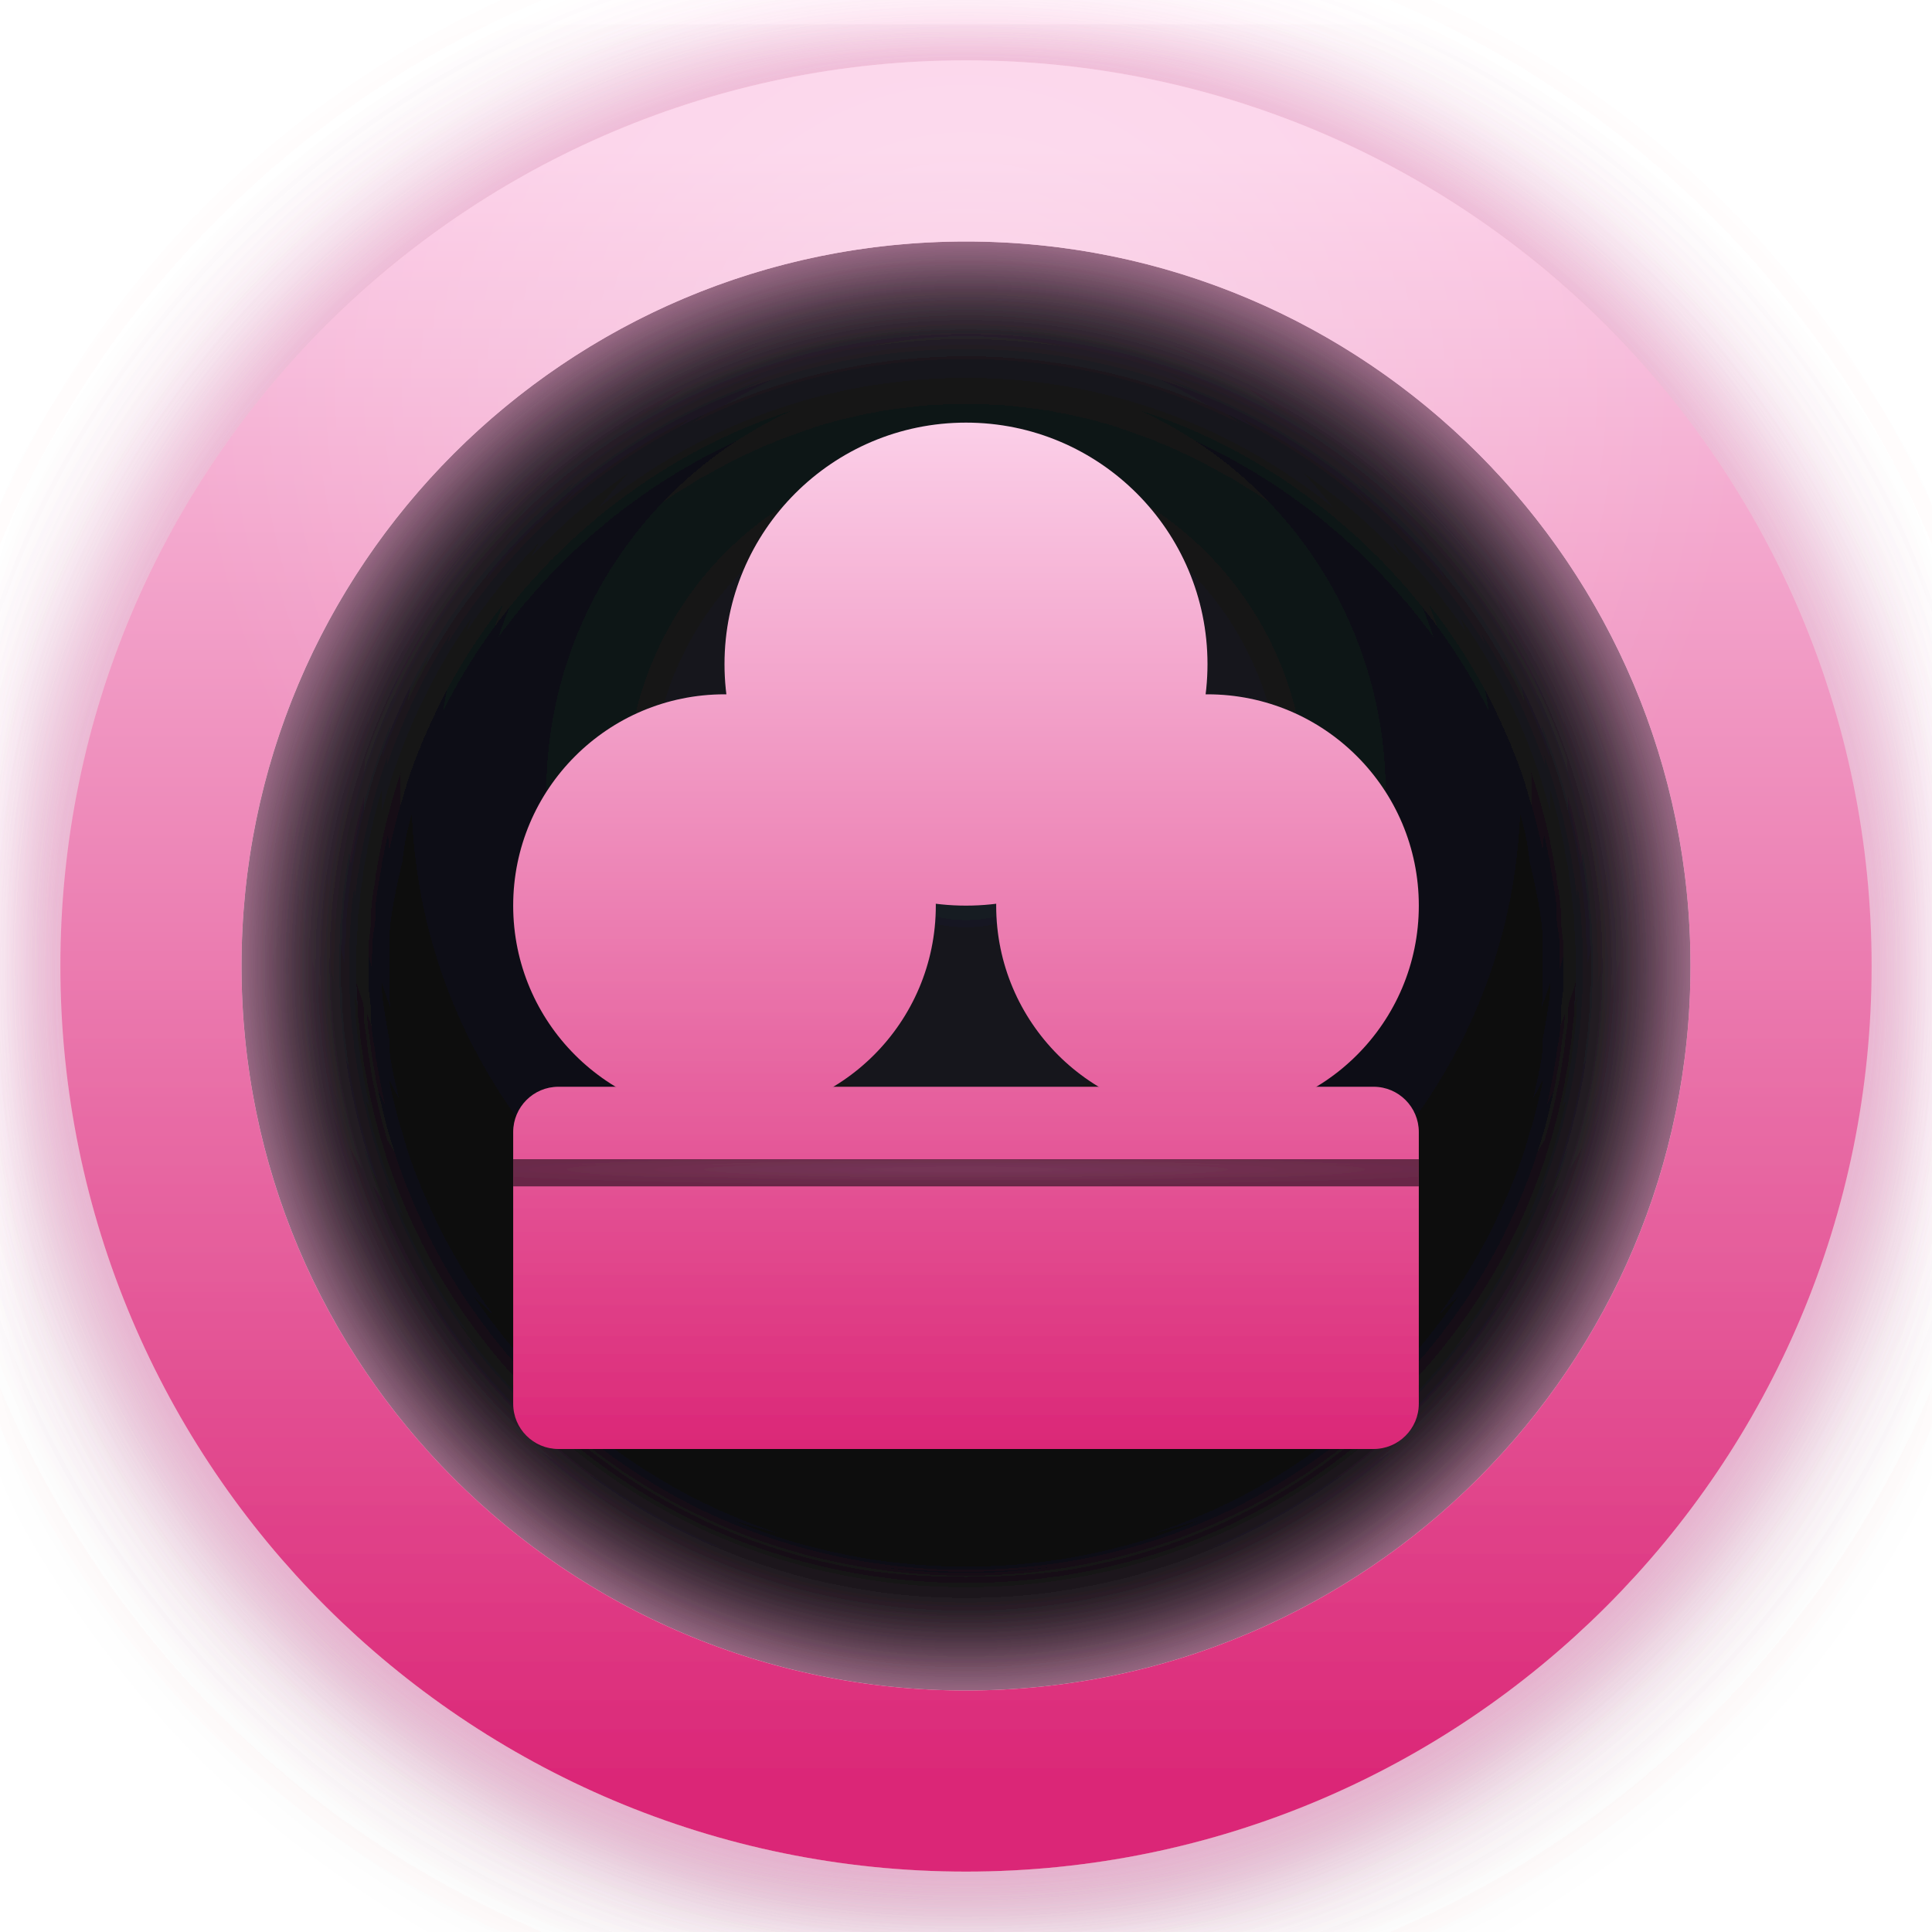
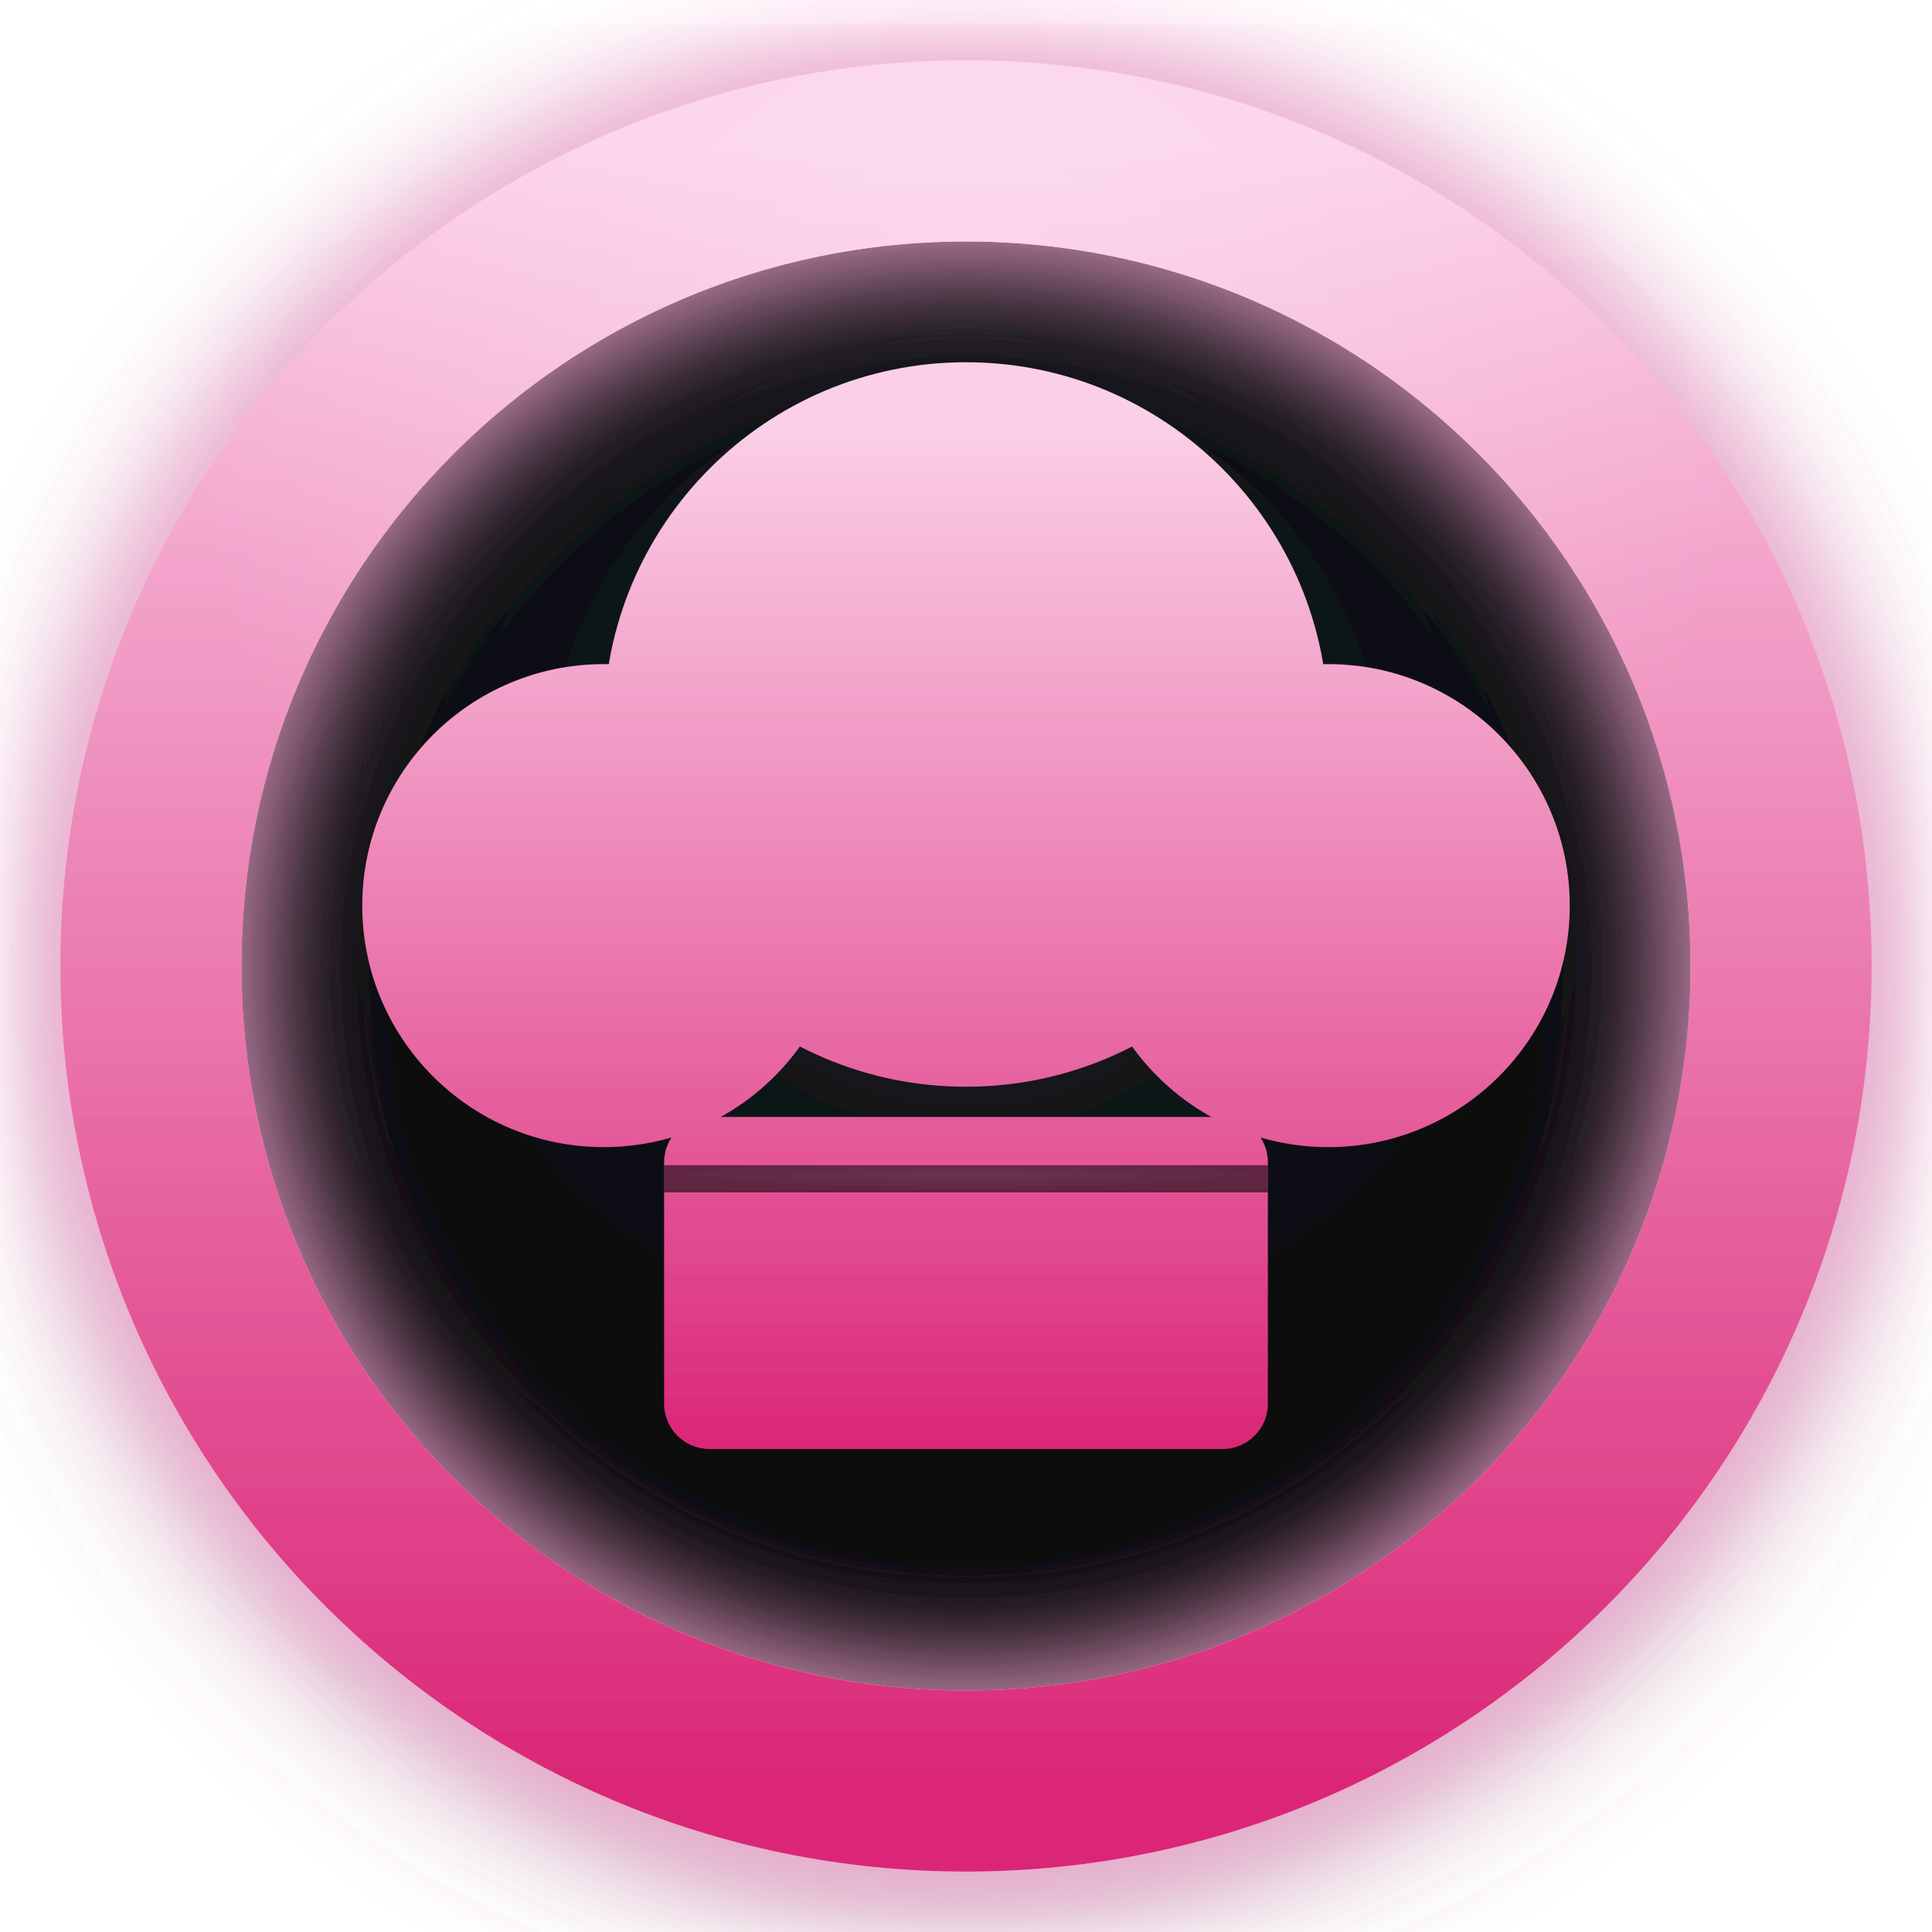
<svg xmlns="http://www.w3.org/2000/svg" viewBox="0 0 64 64" width="64" height="64">
  <defs>
    <radialGradient id="fieldGrad" cx="50%" cy="38%" r="58%">
      <stop offset="0%" stop-color="#1a1d24" />
      <stop offset="100%" stop-color="#050608" />
    </radialGradient>
    <linearGradient id="metalGrad" x1="0%" y1="0%" x2="0%" y2="100%">
      <stop offset="0%" stop-color="#fbcfe8" />
      <stop offset="100%" stop-color="#db2777" />
    </linearGradient>
    <radialGradient id="topHighlight" cx="50%" cy="20%" r="40%">
      <stop offset="0%" stop-color="#ffffff" stop-opacity="0.32" />
      <stop offset="100%" stop-color="#ffffff" stop-opacity="0" />
    </radialGradient>
    <clipPath id="ringClip">
      <path d="M32 2 A30 30 0 1 1 31.99 2 Z M32 8 A24 24 0 1 0 32.01 8 Z" fill-rule="evenodd" />
    </clipPath>
    <filter id="pinShadow" x="-20%" y="-20%" width="140%" height="140%">
      <feGaussianBlur in="SourceAlpha" stdDeviation="1.2" />
      <feOffset dx="0" dy="0.8" result="offsetBlur" />
      <feFlood flood-color="#000000" flood-opacity="0.45" />
      <feComposite in2="offsetBlur" operator="in" />
      <feMerge>
        <feMergeNode />
        <feMergeNode in="SourceGraphic" />
      </feMerge>
    </filter>
    <linearGradient id="symbolMetalGrad" x1="0" y1="14" x2="0" y2="48" gradientUnits="userSpaceOnUse">
      <stop offset="0%" stop-color="#fbcfe8" />
      <stop offset="100%" stop-color="#db2777" />
    </linearGradient>
    <filter id="ringGlow" x="-50%" y="-50%" width="200%" height="200%">
      <feGaussianBlur in="SourceAlpha" stdDeviation="2.2" result="blur" />
      <feFlood flood-color="#f9a8d4" flood-opacity="0.7" />
      <feComposite in2="blur" operator="in" result="halo" />
      <feMerge>
        <feMergeNode in="halo" />
        <feMergeNode in="halo" />
        <feMergeNode in="SourceGraphic" />
      </feMerge>
    </filter>
  </defs>
  <g filter="url(#pinShadow)">
    <circle cx="32" cy="32" r="24" fill="url(#fieldGrad)" />
    <circle cx="32" cy="32" r="27" fill="none" stroke="url(#metalGrad)" stroke-width="6" filter="url(#ringGlow)" />
    <g clip-path="url(#ringClip)">
      <rect width="64" height="64" fill="url(#topHighlight)" />
    </g>
    <g fill="url(#symbolMetalGrad)">
-       <circle cx="24" cy="30" r="7" />
-       <circle cx="40" cy="30" r="7" />
-       <circle cx="32" cy="22" r="8" />
-       <rect x="17" y="36" width="30" height="12" rx="1.5" />
+       <circle cx="20" cy="30" r="8" />
+       <circle cx="44" cy="30" r="8" />
+       <circle cx="32" cy="24" r="12" />
+       <rect x="22" y="37" width="20" height="11" rx="1.5" />
    </g>
-     <rect x="17" y="38.4" width="30" height="0.9" fill="url(#fieldGrad)" opacity="0.55" />
+     <rect x="22" y="38.6" width="20" height="0.9" fill="url(#fieldGrad)" opacity="0.6" />
  </g>
</svg>
